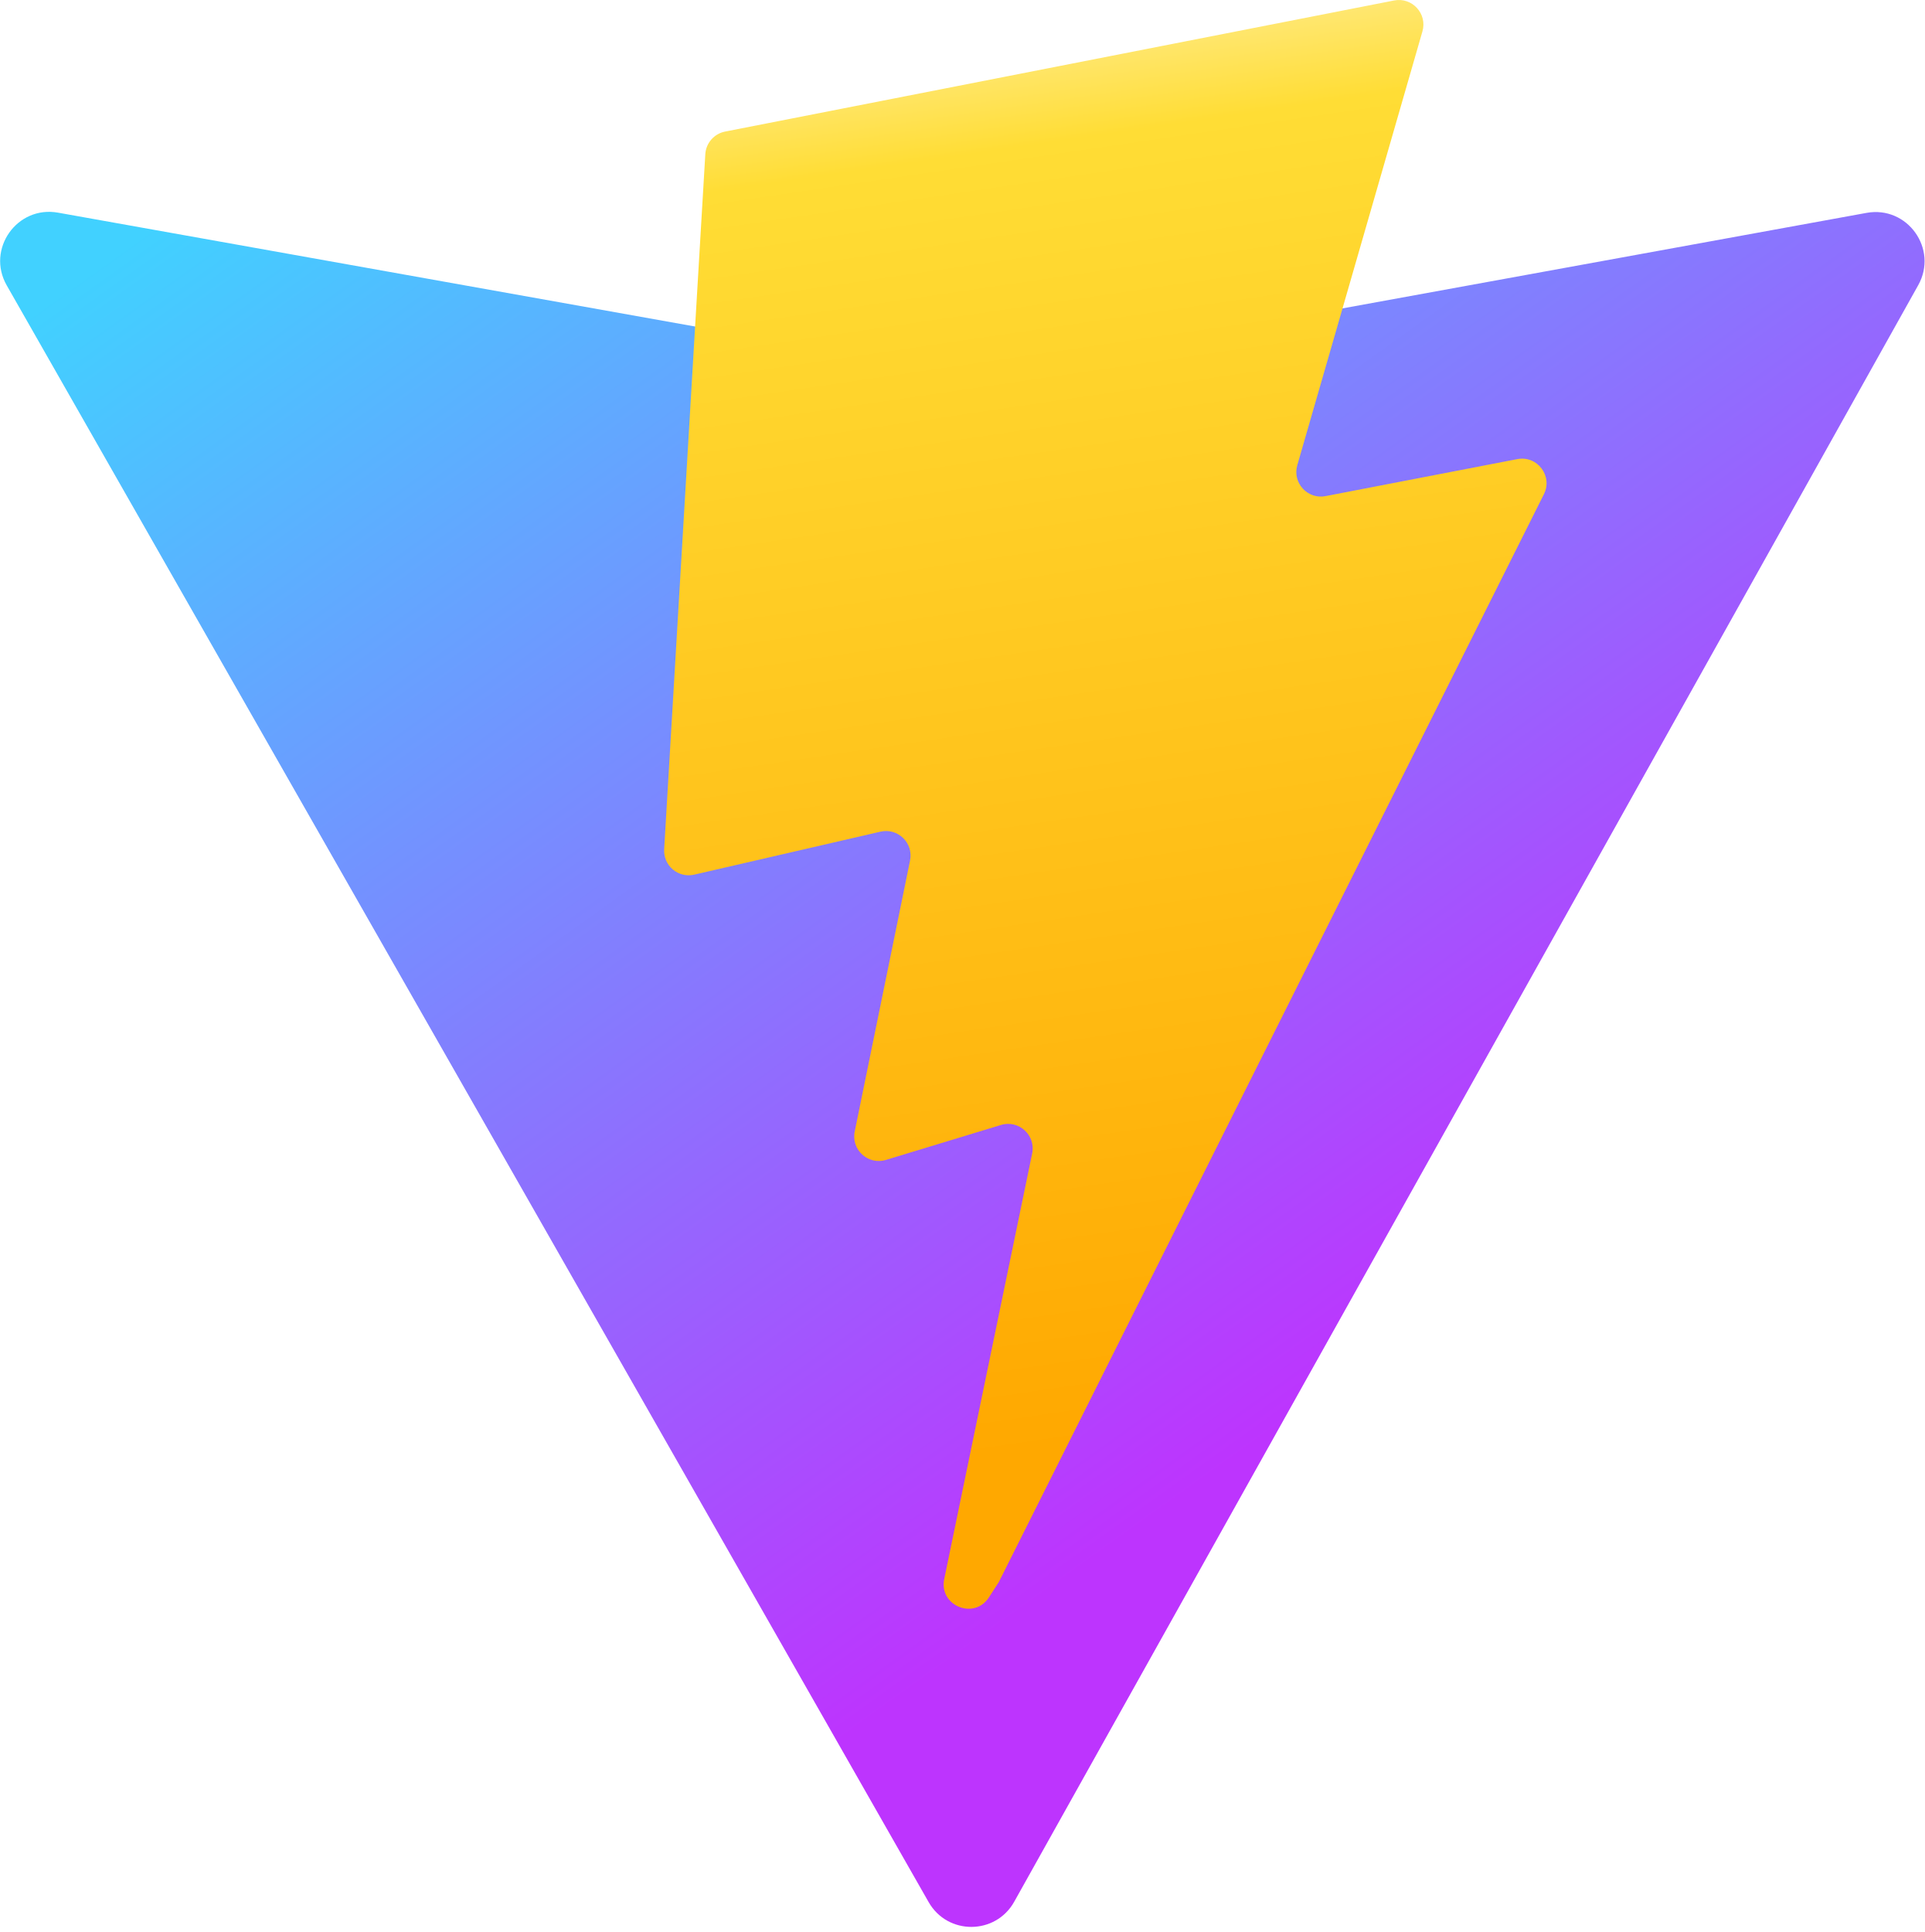
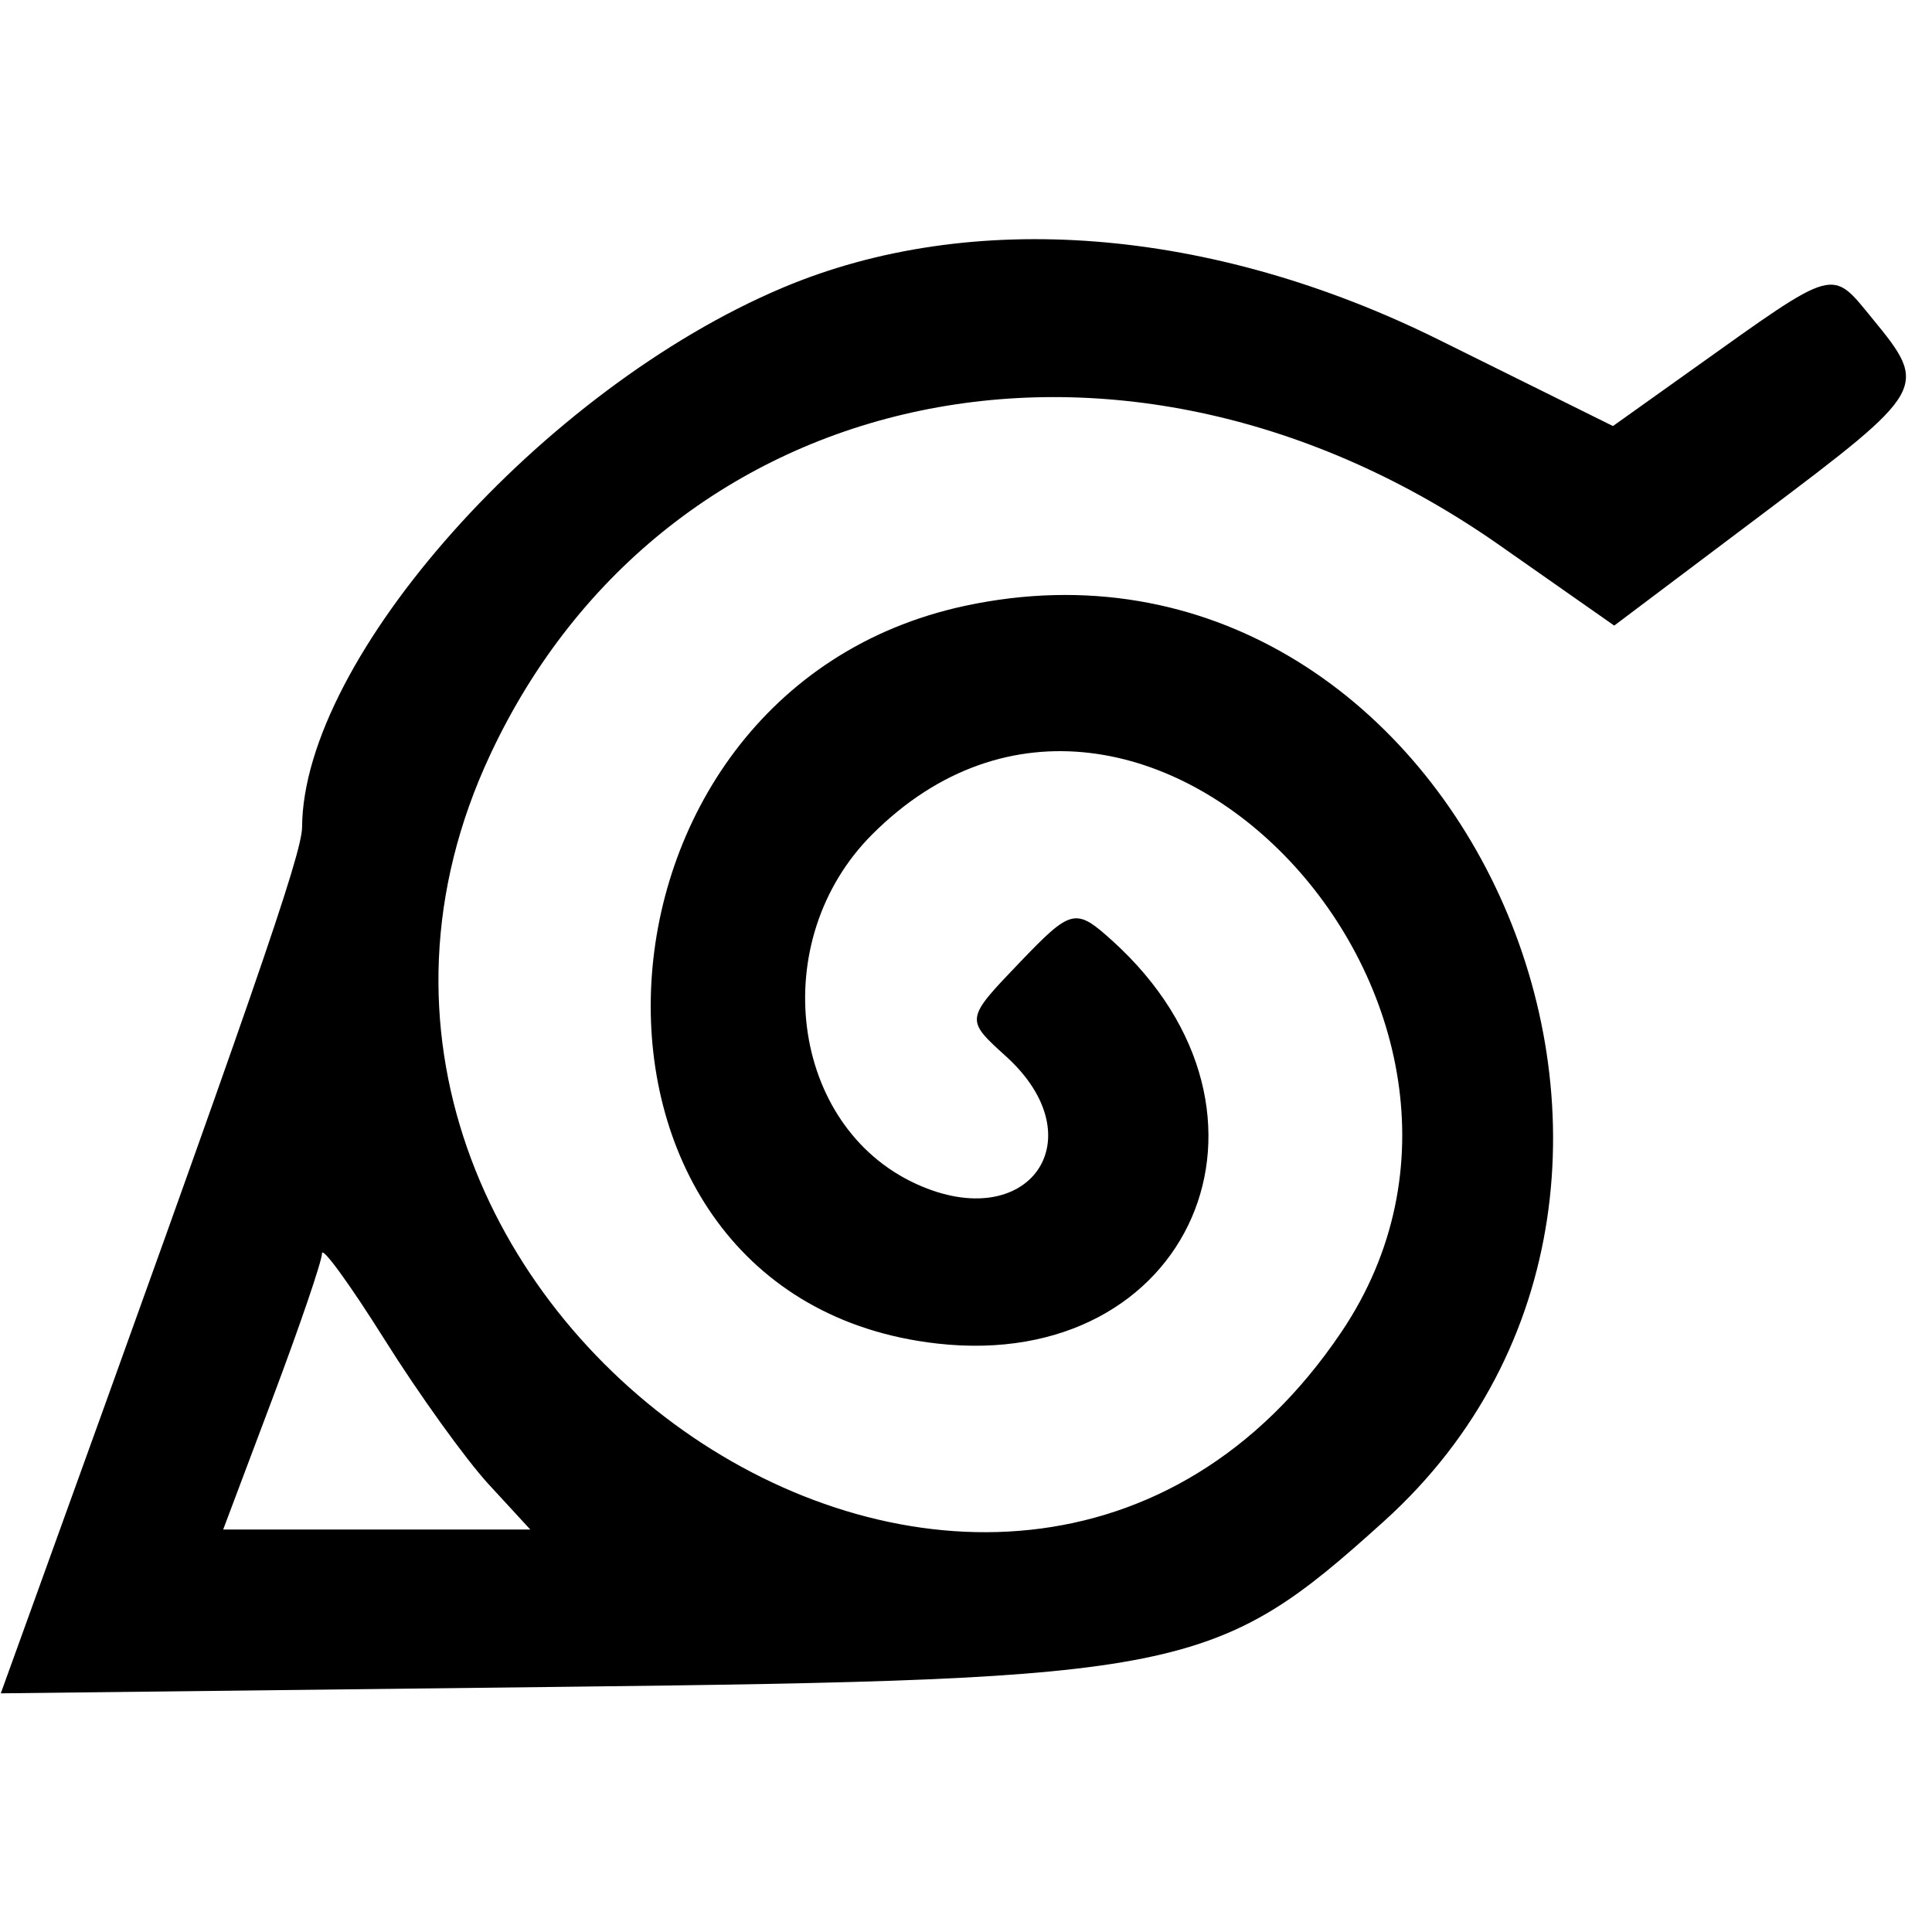
- <svg xmlns="http://www.w3.org/2000/svg" aria-hidden="true" role="img" class="iconify iconify--logos" width="31.88" height="32" preserveAspectRatio="xMidYMid meet" viewBox="0 0 256 257">
-   <defs>
-     <linearGradient id="IconifyId1813088fe1fbc01fb466" x1="-.828%" x2="57.636%" y1="7.652%" y2="78.411%">
-       <stop offset="0%" stop-color="#41D1FF" />
-       <stop offset="100%" stop-color="#BD34FE" />
-     </linearGradient>
-     <linearGradient id="IconifyId1813088fe1fbc01fb467" x1="43.376%" x2="50.316%" y1="2.242%" y2="89.03%">
-       <stop offset="0%" stop-color="#FFEA83" />
-       <stop offset="8.333%" stop-color="#FFDD35" />
-       <stop offset="100%" stop-color="#FFA800" />
-     </linearGradient>
-   </defs>
-   <path fill="url(#IconifyId1813088fe1fbc01fb466)" d="M255.153 37.938L134.897 252.976c-2.483 4.44-8.862 4.466-11.382.048L.875 37.958c-2.746-4.814 1.371-10.646 6.827-9.67l120.385 21.517a6.537 6.537 0 0 0 2.322-.004l117.867-21.483c5.438-.991 9.574 4.796 6.877 9.62Z" />
-   <path fill="url(#IconifyId1813088fe1fbc01fb467)" d="M185.432.063L96.44 17.501a3.268 3.268 0 0 0-2.634 3.014l-5.474 92.456a3.268 3.268 0 0 0 3.997 3.378l24.777-5.718c2.318-.535 4.413 1.507 3.936 3.838l-7.361 36.047c-.495 2.426 1.782 4.5 4.151 3.78l15.304-4.649c2.372-.72 4.652 1.36 4.15 3.788l-11.698 56.621c-.732 3.542 3.979 5.473 5.943 2.437l1.313-2.028l72.516-144.72c1.215-2.423-.88-5.186-3.54-4.672l-25.505 4.922c-2.396.462-4.435-1.77-3.759-4.114l16.646-57.705c.677-2.35-1.37-4.583-3.769-4.113Z" />
+ <svg xmlns="http://www.w3.org/2000/svg" fill="#000000" width="800px" height="800px" viewBox="0 0 96 96">
+   <path d="M38.892 14.296C26.973 19.323 15.061 32.693 15.01 41.102c-.009 1.359-2.437 8.367-13.59 39.218L.039 84.141l27.731-.321c31.091-.359 32.628-.667 41.006-8.237 18.829-17.01 3.415-50.678-20.822-45.48-20.01 4.292-21.144 34.431-1.379 36.658 12.603 1.421 18.192-11.422 8.707-20.006-1.841-1.666-2.037-1.62-4.623 1.079-2.699 2.817-2.699 2.82-.68 4.647 4.522 4.092 1.159 8.906-4.439 6.355-6.306-2.873-7.474-12.102-2.199-17.377 13.386-13.386 34.151 8.644 23.31 24.731-16.699 24.779-55.114-1.28-42.293-28.69 8.743-18.692 31.564-23.429 50.15-10.41l5.702 3.995 7.395-5.566c8.152-6.136 8.232-6.278 5.458-9.658-2.098-2.557-1.74-2.656-8.938 2.474l-3.978 2.835-8.663-4.293c-11.285-5.592-23.213-6.537-32.592-2.581M16 62.281c0 .371-1.105 3.609-2.455 7.196L11.09 76h15.259l-2.071-2.25c-1.138-1.237-3.467-4.476-5.174-7.196C17.397 63.834 16 61.911 16 62.281" fill-rule="evenodd" />
</svg>
